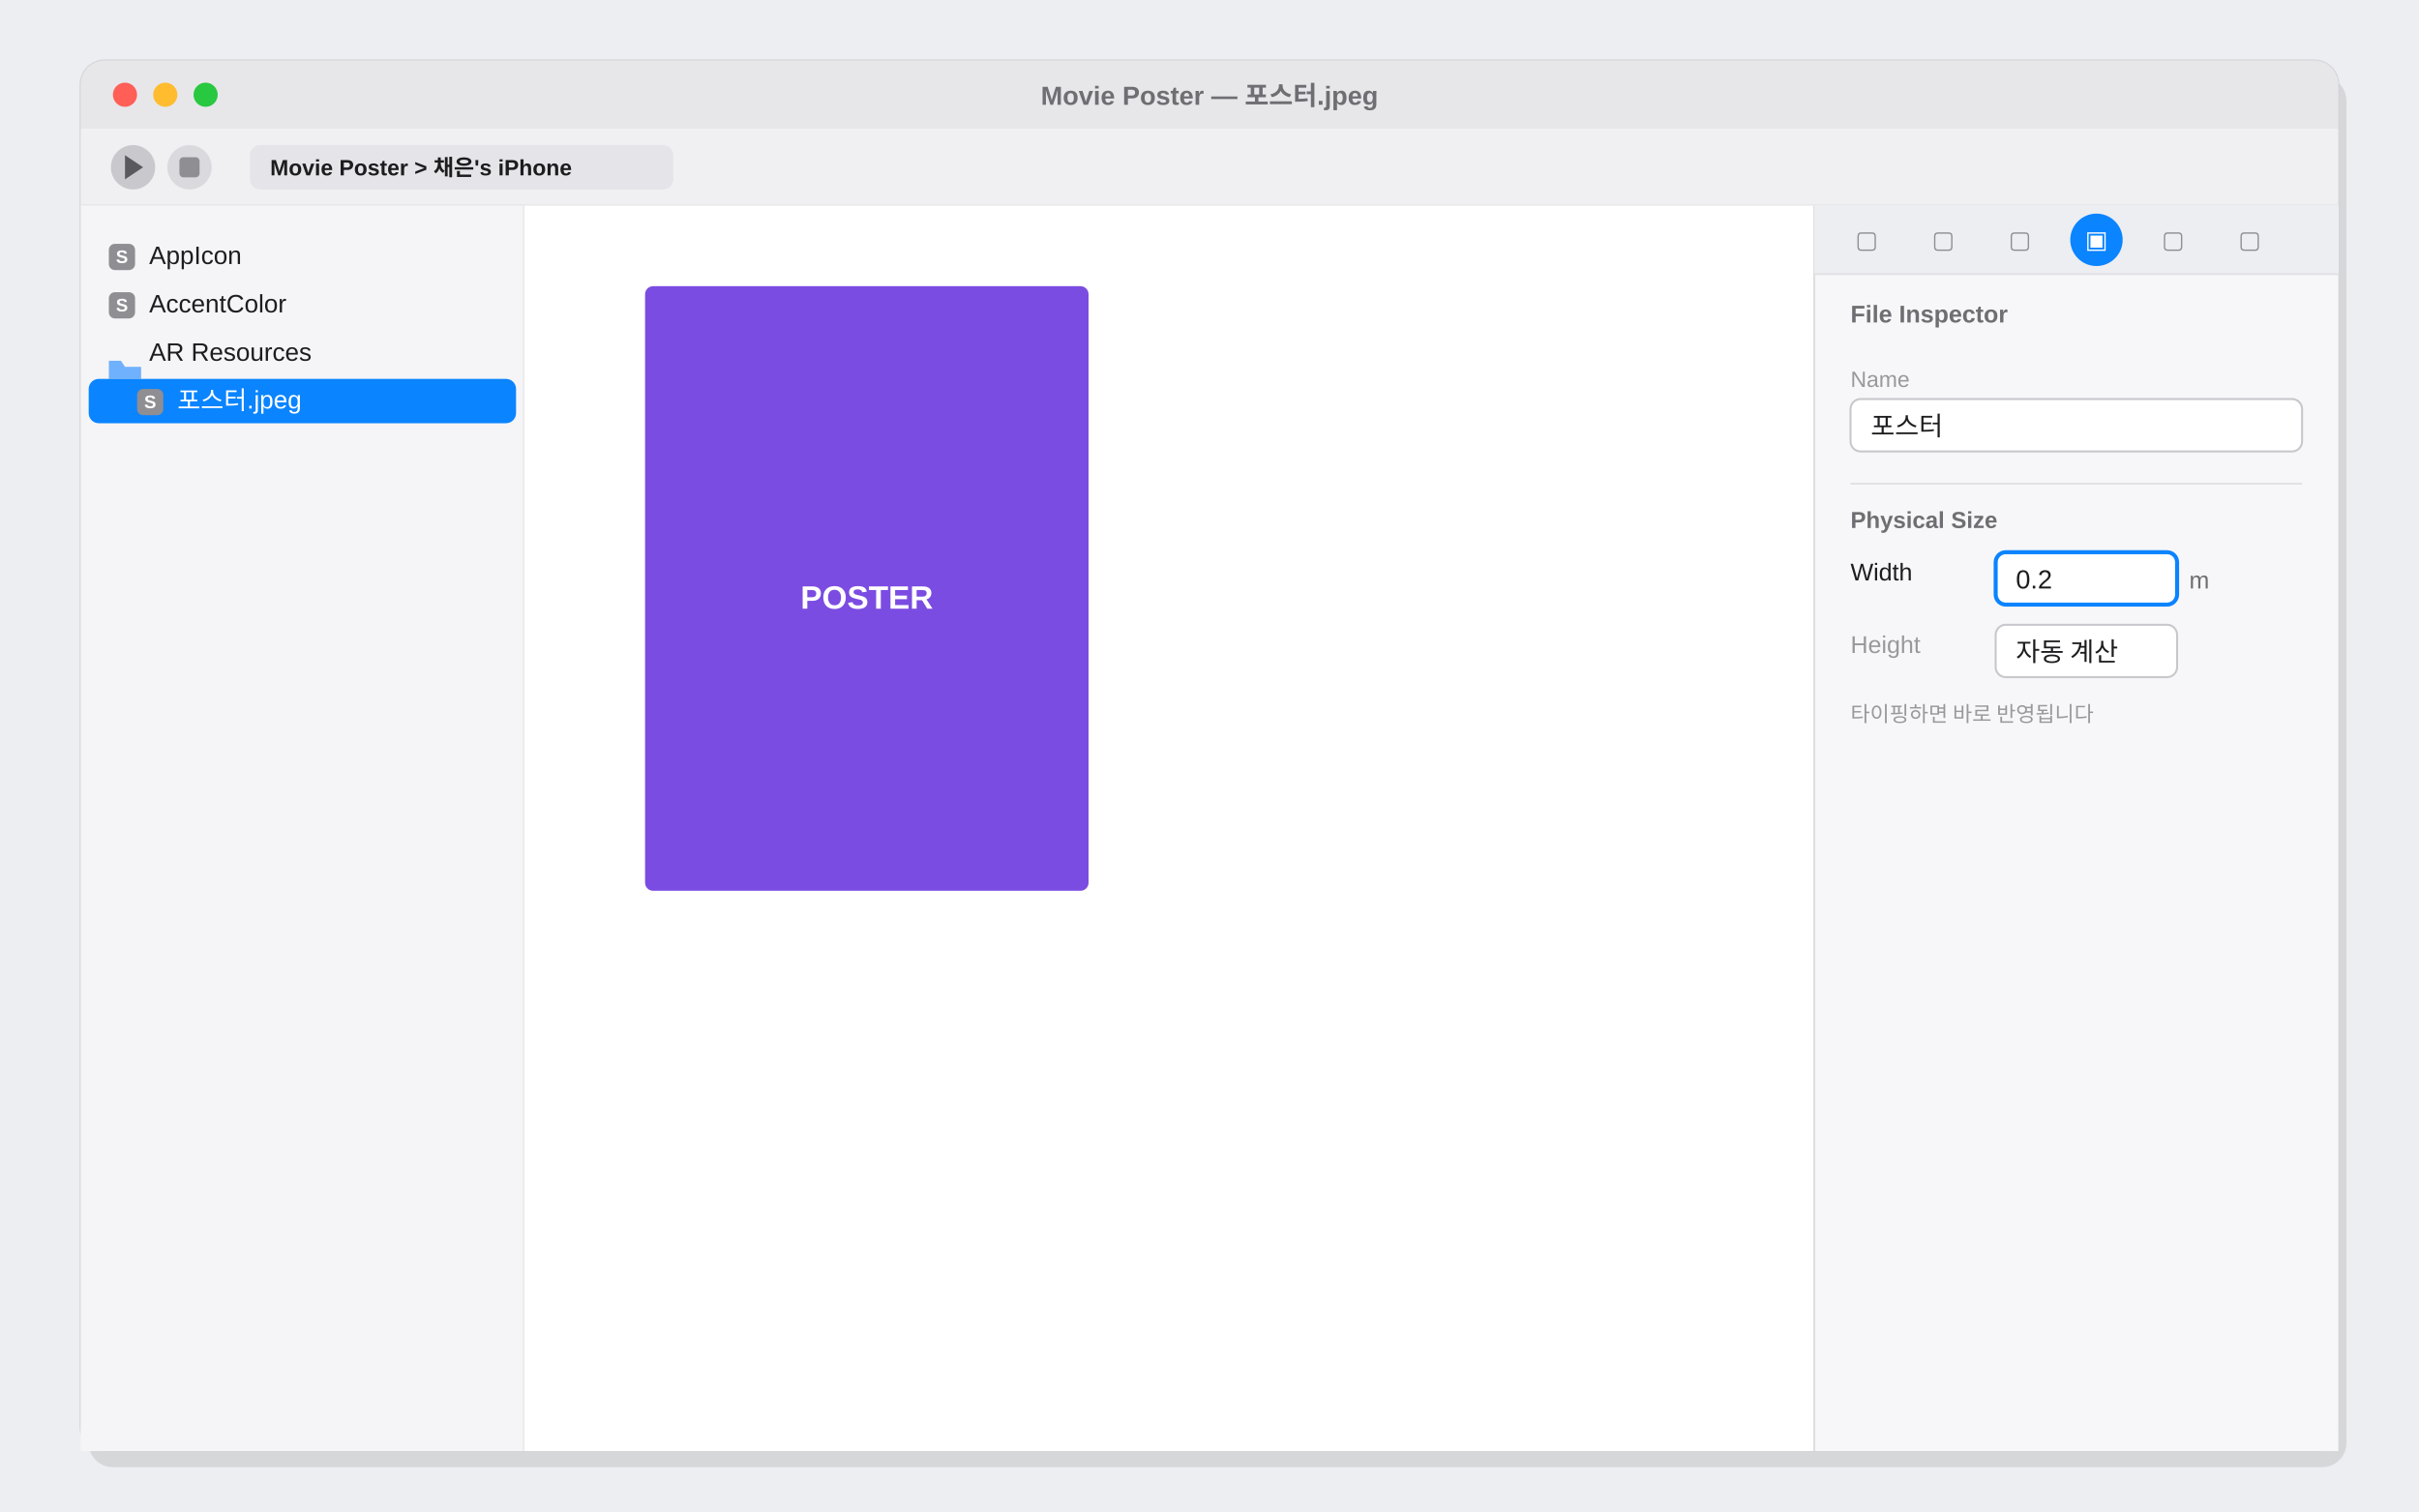
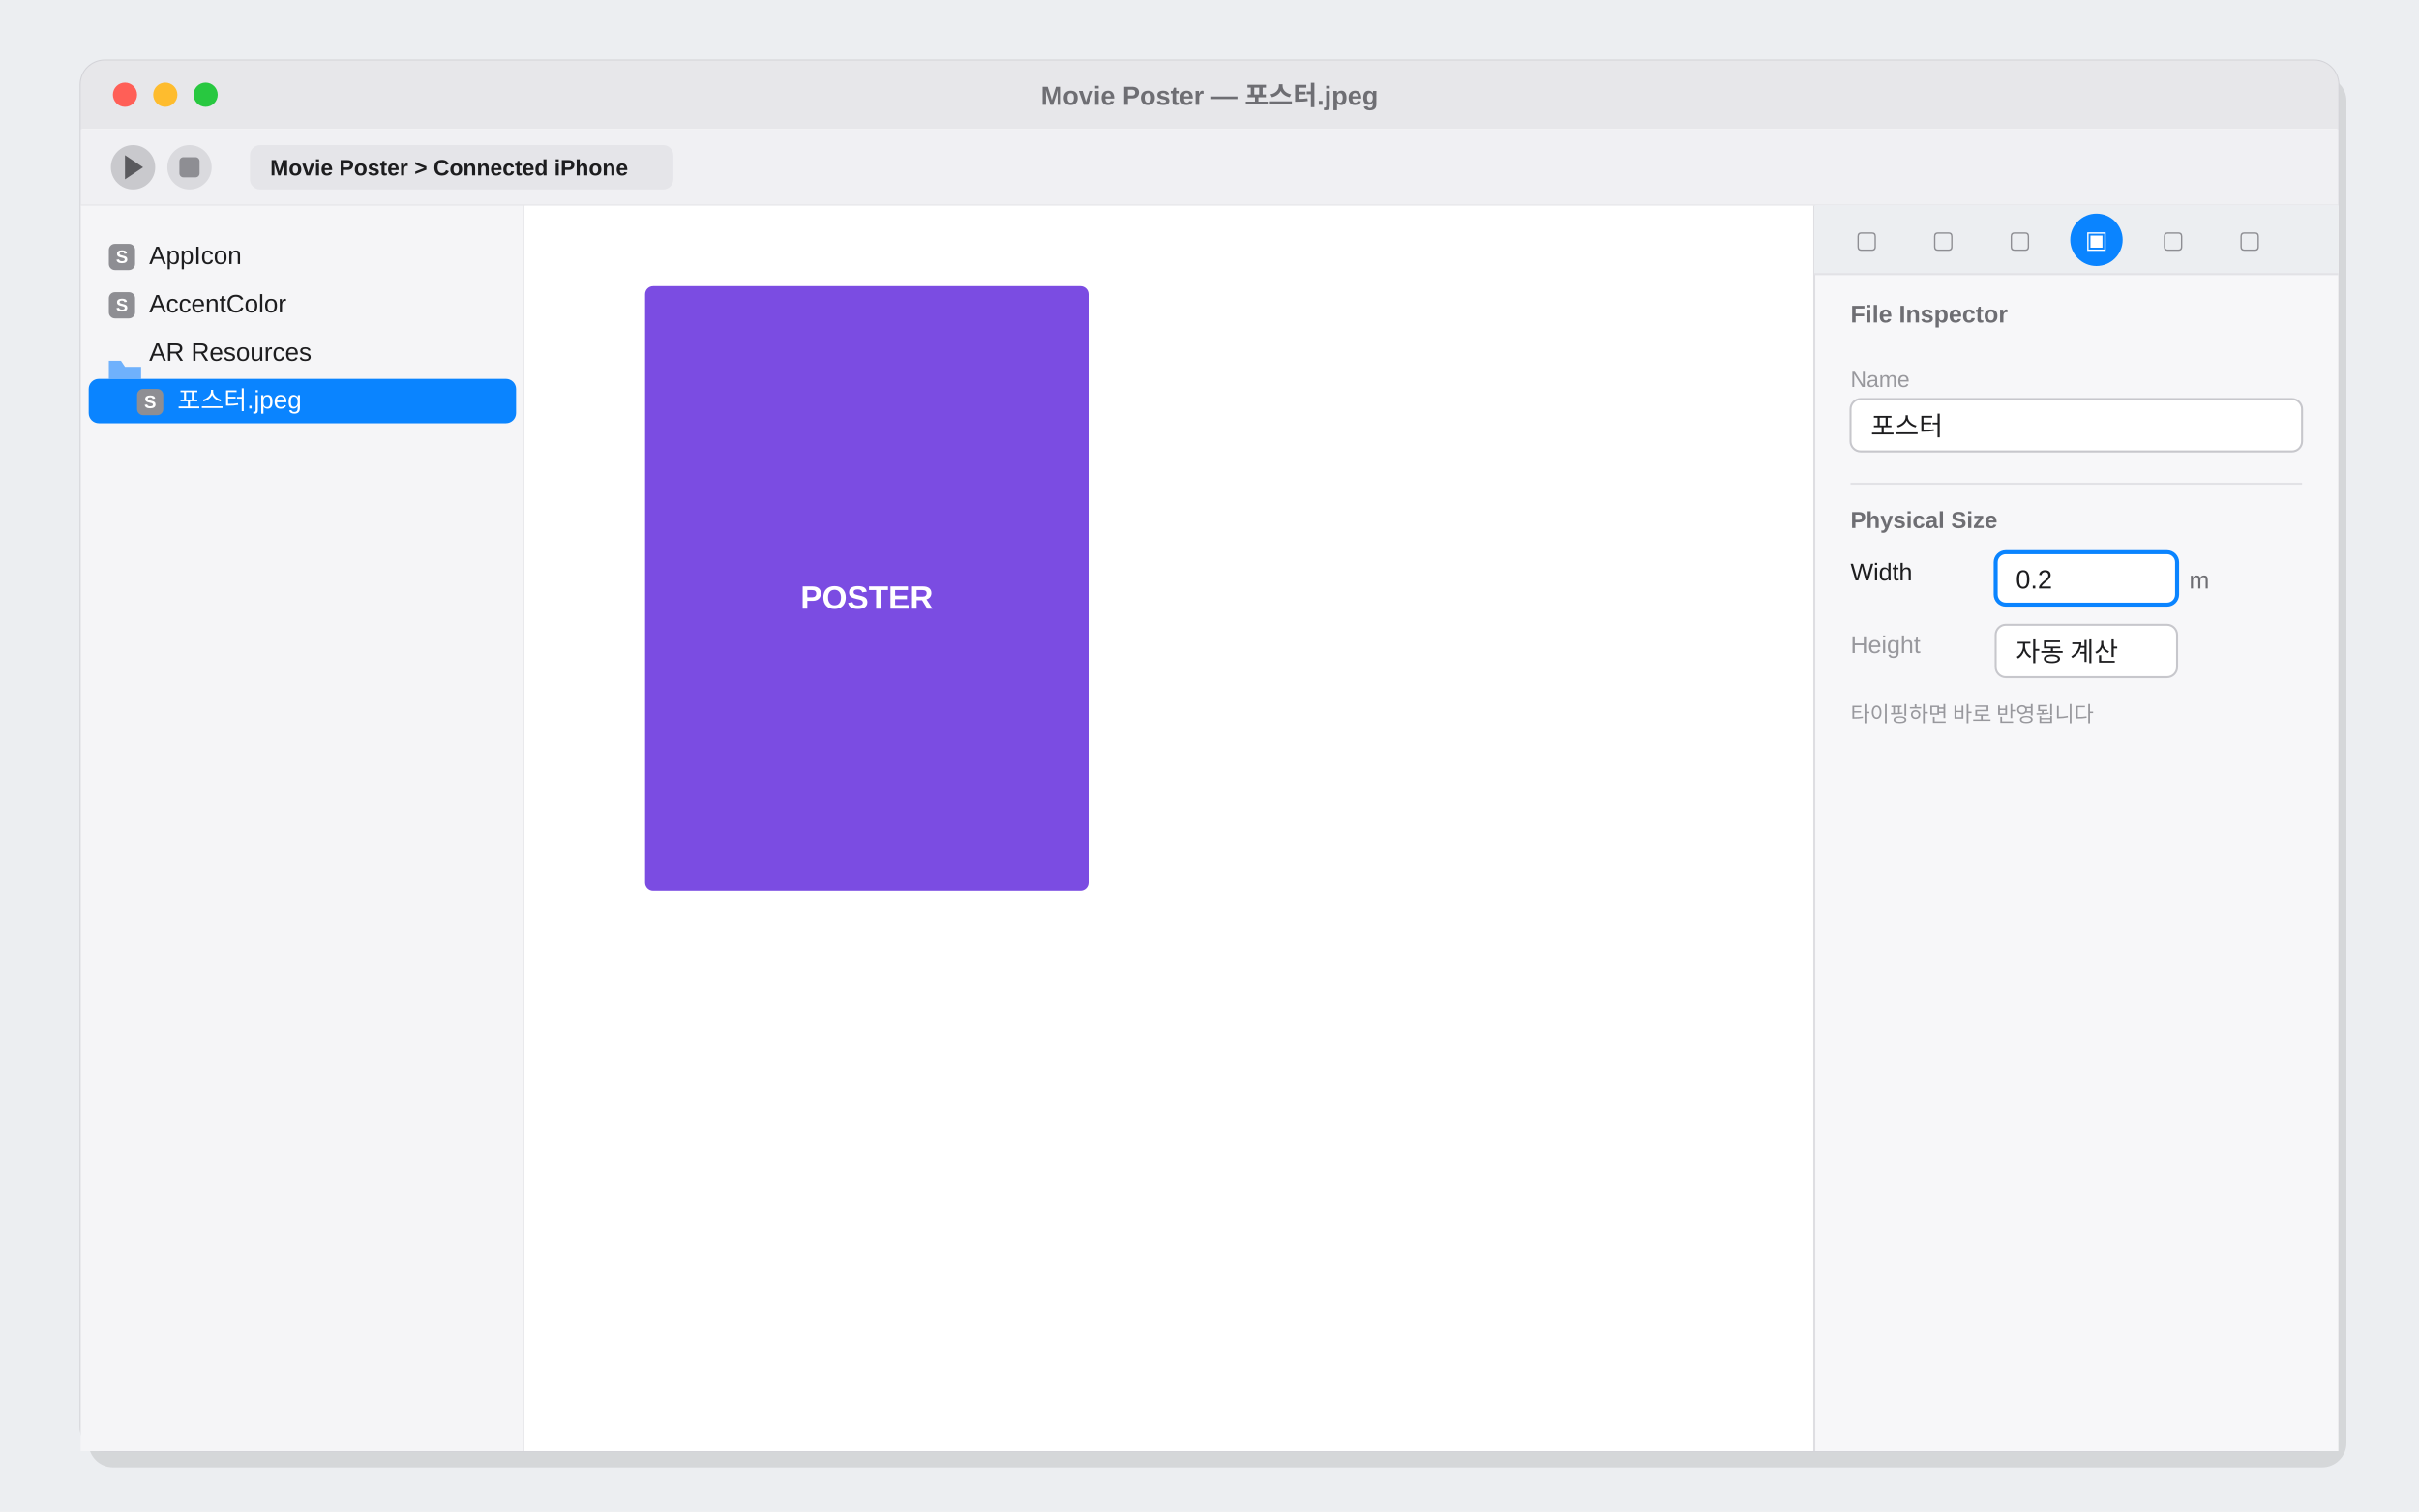
<svg xmlns="http://www.w3.org/2000/svg" width="1200" height="750" viewBox="0 0 1200 750">
  <rect width="1200" height="750" fill="#eceef1" />
  <rect x="44" y="38" width="1120" height="690" rx="12" fill="#000000" opacity="0.1" />
  <rect x="40" y="30" width="1120" height="690" rx="12" fill="#fcfcfd" stroke="#d3d3d8" stroke-width="1" />
  <clipPath id="clip-40-30">
    <rect x="40" y="30" width="1120" height="690" rx="12" />
  </clipPath>
  <g clip-path="url(#clip-40-30)">
    <rect x="40" y="30" width="1120" height="34" rx="0" fill="#e7e7ea" />
    <circle cx="62" cy="47.0" r="6" fill="#ff5f57" />
    <circle cx="82" cy="47.0" r="6" fill="#febc2e" />
    <circle cx="102" cy="47.0" r="6" fill="#28c840" />
    <text x="600.0" y="52.0" font-family="'Helvetica Neue', Arial, sans-serif" font-size="13" font-weight="600" fill="#6e6e73" text-anchor="middle">Movie Poster — 포스터.jpeg</text>
    <rect x="40" y="64" width="1120" height="38" rx="0" fill="#f0f0f3" />
    <line x1="40" y1="102" x2="1160" y2="102" stroke="#e2e2e6" stroke-width="1" />
    <circle cx="66" cy="83.0" r="11" fill="#c9c9cd" />
    <path d="M62 77.0 L62 89.0 L71 83.0 Z" fill="#5a5a5e" />
    <circle cx="94" cy="83.0" r="11" fill="#dadade" />
    <rect x="89" y="78.0" width="10" height="10" rx="2" fill="#8e8e93" />
    <rect x="124" y="72.0" width="210" height="22" rx="5" fill="#e5e5e9" />
-     <text x="134" y="87.0" font-family="'Helvetica Neue', Arial, sans-serif" font-size="11" font-weight="600" fill="#1d1d1f" text-anchor="start">Movie Poster &gt; 채은's iPhone</text>
+     <text x="134" y="87.0" font-family="'Helvetica Neue', Arial, sans-serif" font-size="11" font-weight="600" fill="#1d1d1f" text-anchor="start">Movie Poster &gt; Connected iPhone</text>
  </g>
  <rect x="40" y="102" width="220" height="618" rx="0" fill="#f5f5f7" />
  <line x1="260" y1="102" x2="260" y2="720" stroke="#dedee2" stroke-width="1" />
  <rect x="54" y="121" width="13" height="13" rx="3" fill="#8e8e93" />
  <text x="60.5" y="130.5" font-family="'Helvetica Neue', Arial, sans-serif" font-size="9" font-weight="700" fill="#ffffff" text-anchor="middle">S</text>
  <text x="74" y="131" font-family="'Helvetica Neue', Arial, sans-serif" font-size="12.5" font-weight="400" fill="#1d1d1f" text-anchor="start">AppIcon</text>
  <rect x="54" y="145" width="13" height="13" rx="3" fill="#8e8e93" />
  <text x="60.5" y="154.5" font-family="'Helvetica Neue', Arial, sans-serif" font-size="9" font-weight="700" fill="#ffffff" text-anchor="middle">S</text>
  <text x="74" y="155" font-family="'Helvetica Neue', Arial, sans-serif" font-size="12.5" font-weight="400" fill="#1d1d1f" text-anchor="start">AccentColor</text>
  <path d="M54 179 h6 l2 3 h8 v6 h-16 z" fill="#6fb1fc" />
  <text x="74" y="179" font-family="'Helvetica Neue', Arial, sans-serif" font-size="12.5" font-weight="400" fill="#1d1d1f" text-anchor="start">AR Resources</text>
  <rect x="44" y="188" width="212" height="22" rx="5" fill="#0a84ff" />
  <rect x="68" y="193" width="13" height="13" rx="3" fill="#8e8e93" />
  <text x="74.5" y="202.5" font-family="'Helvetica Neue', Arial, sans-serif" font-size="9" font-weight="700" fill="#ffffff" text-anchor="middle">S</text>
  <text x="88" y="203" font-family="'Helvetica Neue', Arial, sans-serif" font-size="12.5" font-weight="400" fill="#ffffff" text-anchor="start">포스터.jpeg</text>
  <rect x="260" y="102" width="640" height="618" rx="0" fill="#ffffff" />
  <rect x="320" y="142" width="220" height="300" rx="4" fill="#7b4ce2" />
  <text x="430" y="302" font-family="'Helvetica Neue', Arial, sans-serif" font-size="16" font-weight="700" fill="#fff" text-anchor="middle">POSTER</text>
  <rect x="900" y="102" width="260" height="618" rx="0" fill="#f7f7f9" />
  <line x1="900" y1="102" x2="900" y2="720" stroke="#dedee2" stroke-width="1" />
  <rect x="900" y="102" width="260" height="34" rx="0" fill="#eceef1" />
  <line x1="900" y1="136" x2="1160" y2="136" stroke="#e2e2e6" stroke-width="1" />
  <text x="926" y="123" font-family="'Helvetica Neue', Arial, sans-serif" font-size="12" font-weight="400" fill="#8e8e93" text-anchor="middle">▢</text>
  <text x="964" y="123" font-family="'Helvetica Neue', Arial, sans-serif" font-size="12" font-weight="400" fill="#8e8e93" text-anchor="middle">▢</text>
  <text x="1002" y="123" font-family="'Helvetica Neue', Arial, sans-serif" font-size="12" font-weight="400" fill="#8e8e93" text-anchor="middle">▢</text>
  <circle cx="1040" cy="119" r="13" fill="#0a84ff" />
  <text x="1040" y="123" font-family="'Helvetica Neue', Arial, sans-serif" font-size="12" font-weight="400" fill="#fff" text-anchor="middle">▣</text>
  <text x="1078" y="123" font-family="'Helvetica Neue', Arial, sans-serif" font-size="12" font-weight="400" fill="#8e8e93" text-anchor="middle">▢</text>
  <text x="1116" y="123" font-family="'Helvetica Neue', Arial, sans-serif" font-size="12" font-weight="400" fill="#8e8e93" text-anchor="middle">▢</text>
  <text x="918" y="160" font-family="'Helvetica Neue', Arial, sans-serif" font-size="12" font-weight="700" fill="#6e6e73" text-anchor="start">File Inspector</text>
  <text x="918" y="192" font-family="'Helvetica Neue', Arial, sans-serif" font-size="11" font-weight="400" fill="#98989d" text-anchor="start">Name</text>
  <rect x="918" y="198" width="224" height="26" rx="5" fill="#ffffff" stroke="#c7c7cc" stroke-width="1" />
  <text x="928" y="216.0" font-family="'Helvetica Neue', Arial, sans-serif" font-size="13" font-weight="400" fill="#1d1d1f" text-anchor="start">포스터</text>
  <line x1="918" y1="240" x2="1142" y2="240" stroke="#e2e2e6" stroke-width="1" />
  <text x="918" y="262" font-family="'Helvetica Neue', Arial, sans-serif" font-size="11.5" font-weight="700" fill="#6e6e73" text-anchor="start">Physical Size</text>
  <text x="918" y="288" font-family="'Helvetica Neue', Arial, sans-serif" font-size="12" font-weight="400" fill="#1d1d1f" text-anchor="start">Width</text>
  <rect x="990" y="274" width="90" height="26" rx="5" fill="#ffffff" stroke="#c7c7cc" stroke-width="1" />
  <text x="1000" y="292.0" font-family="'Helvetica Neue', Arial, sans-serif" font-size="13" font-weight="400" fill="#1d1d1f" text-anchor="start">0.2</text>
  <text x="1086" y="292" font-family="'Helvetica Neue', Arial, sans-serif" font-size="12" font-weight="400" fill="#6e6e73" text-anchor="start">m</text>
  <rect x="990" y="274" width="90" height="26" rx="5" fill="none" stroke="#0a84ff" stroke-width="2" />
  <text x="918" y="324" font-family="'Helvetica Neue', Arial, sans-serif" font-size="12" font-weight="400" fill="#98989d" text-anchor="start">Height</text>
  <rect x="990" y="310" width="90" height="26" rx="5" fill="#ffffff" stroke="#c7c7cc" stroke-width="1" />
  <text x="1000" y="328.0" font-family="'Helvetica Neue', Arial, sans-serif" font-size="13" font-weight="400" fill="#1d1d1f" text-anchor="start">자동 계산</text>
  <text x="918" y="358" font-family="'Helvetica Neue', Arial, sans-serif" font-size="10.5" font-weight="400" fill="#98989d" text-anchor="start">타이핑하면 바로 반영됩니다</text>
</svg>
